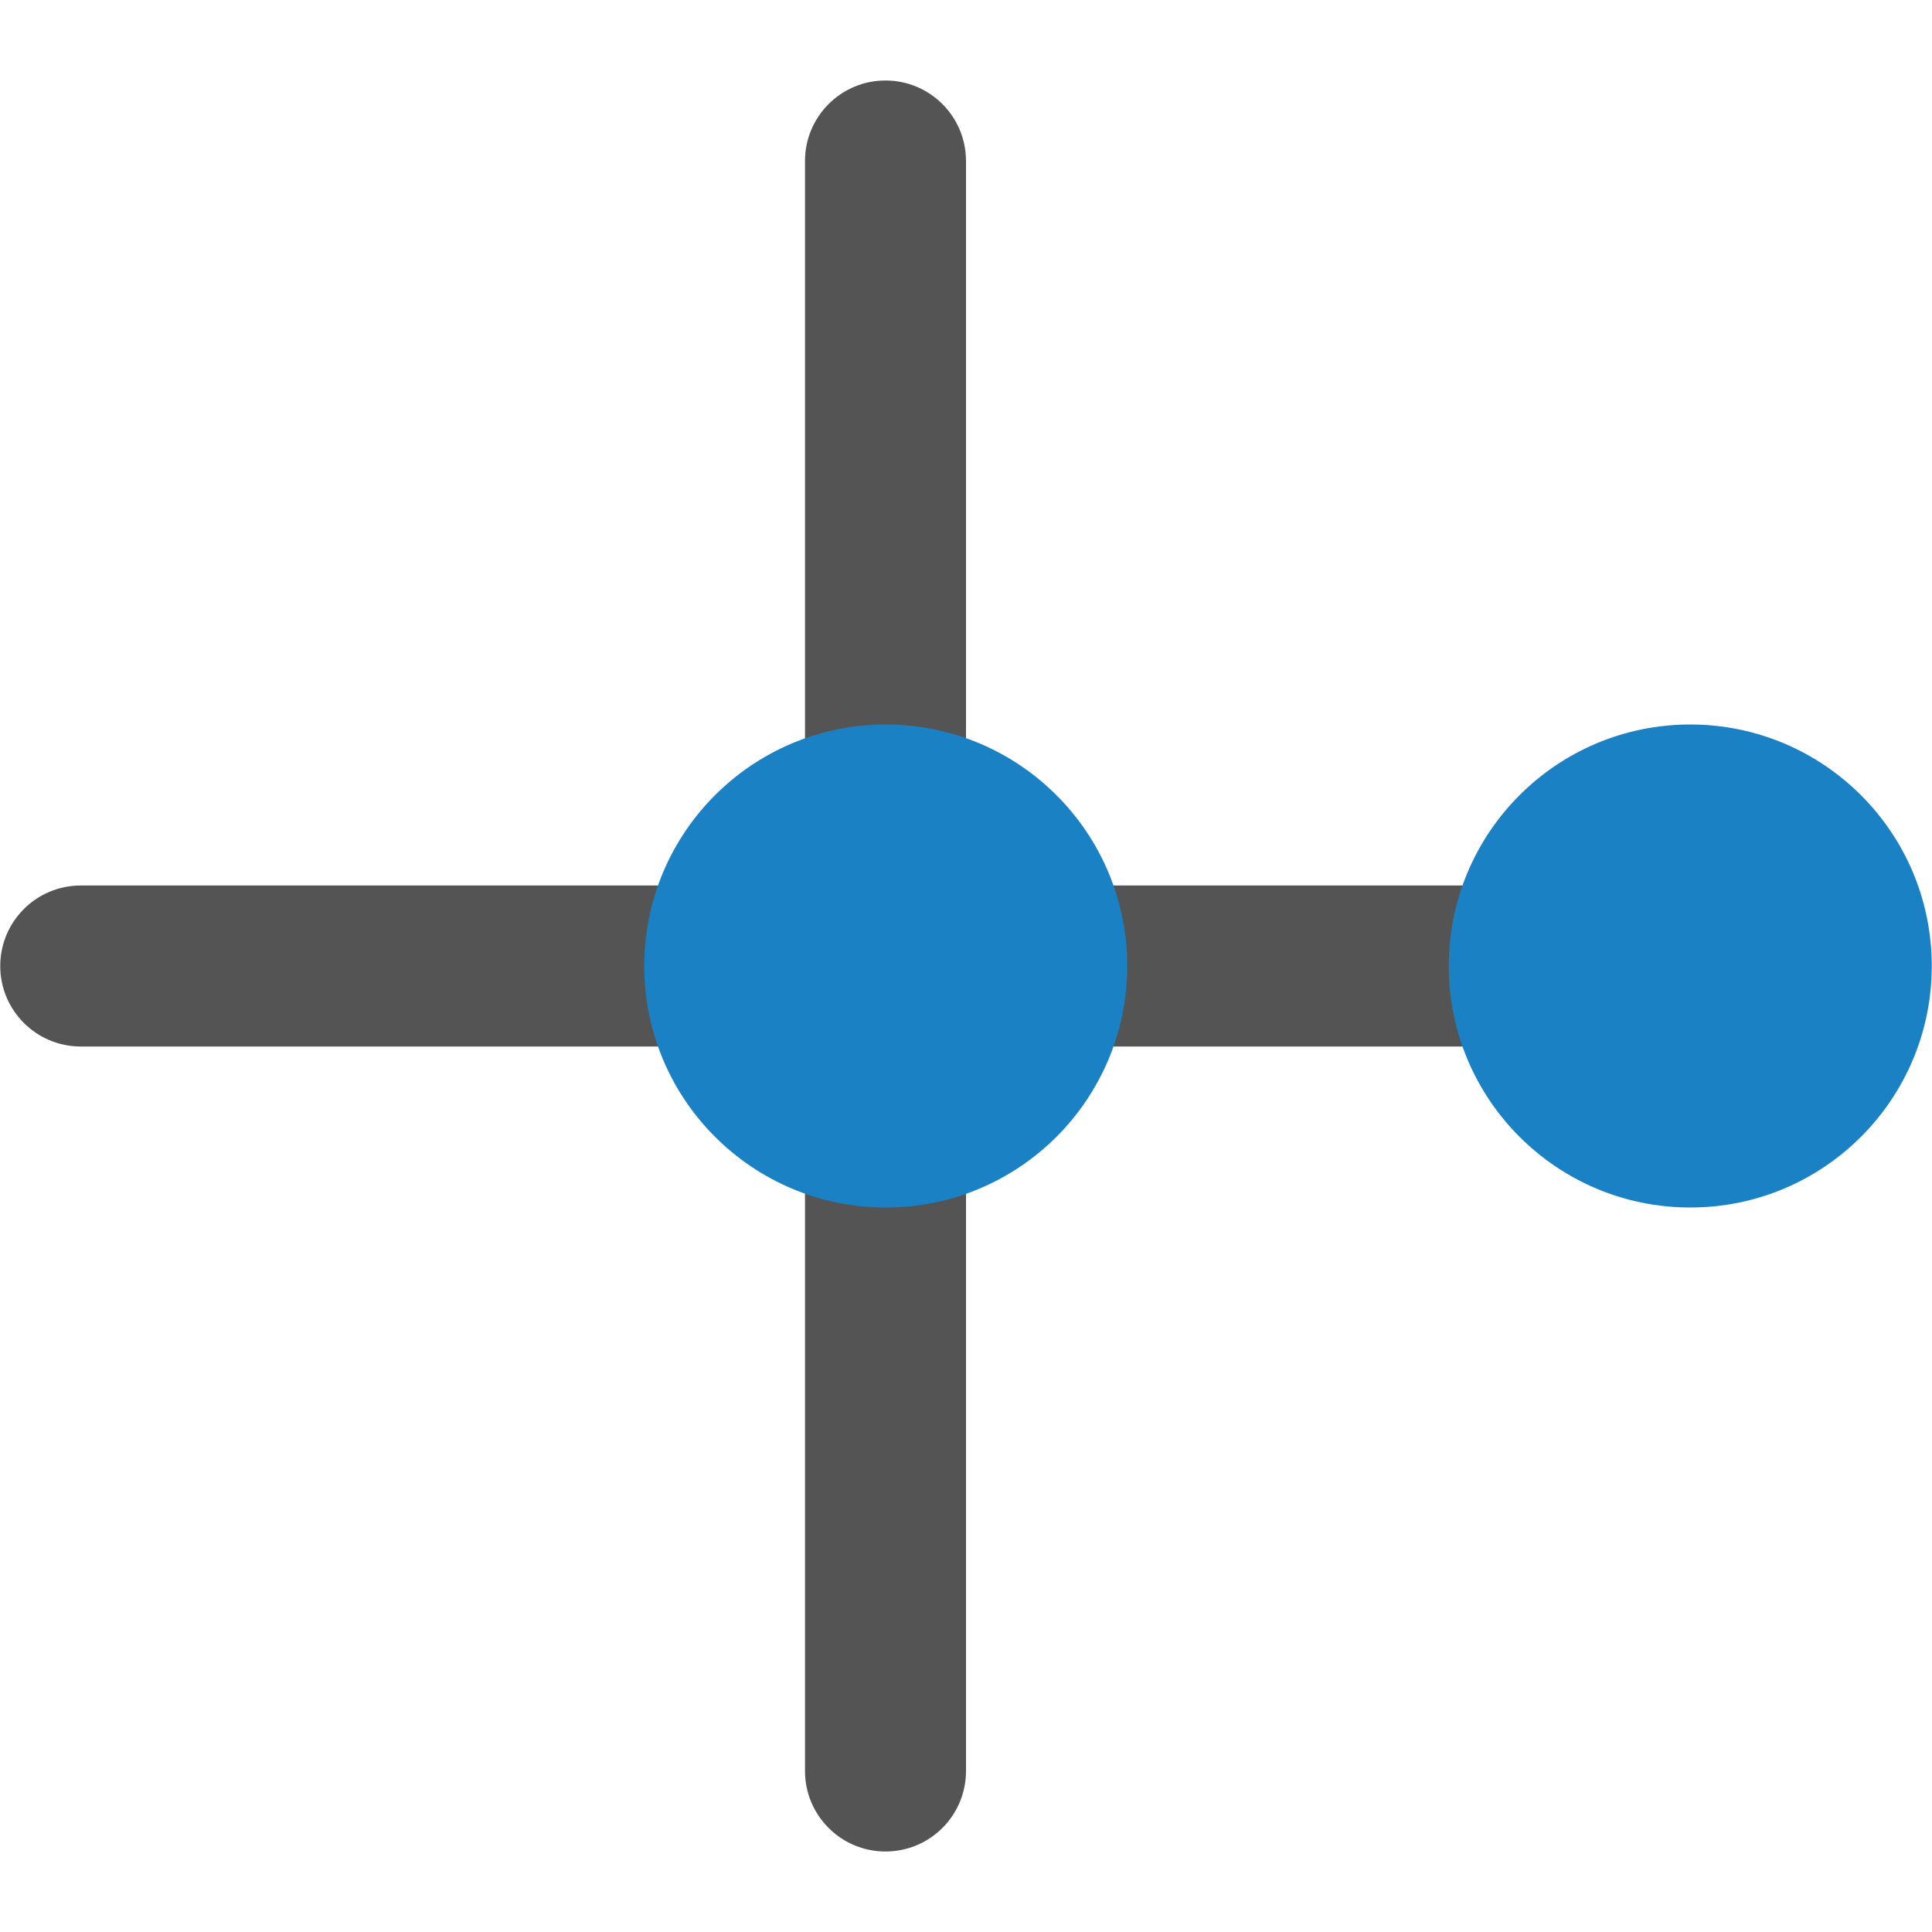
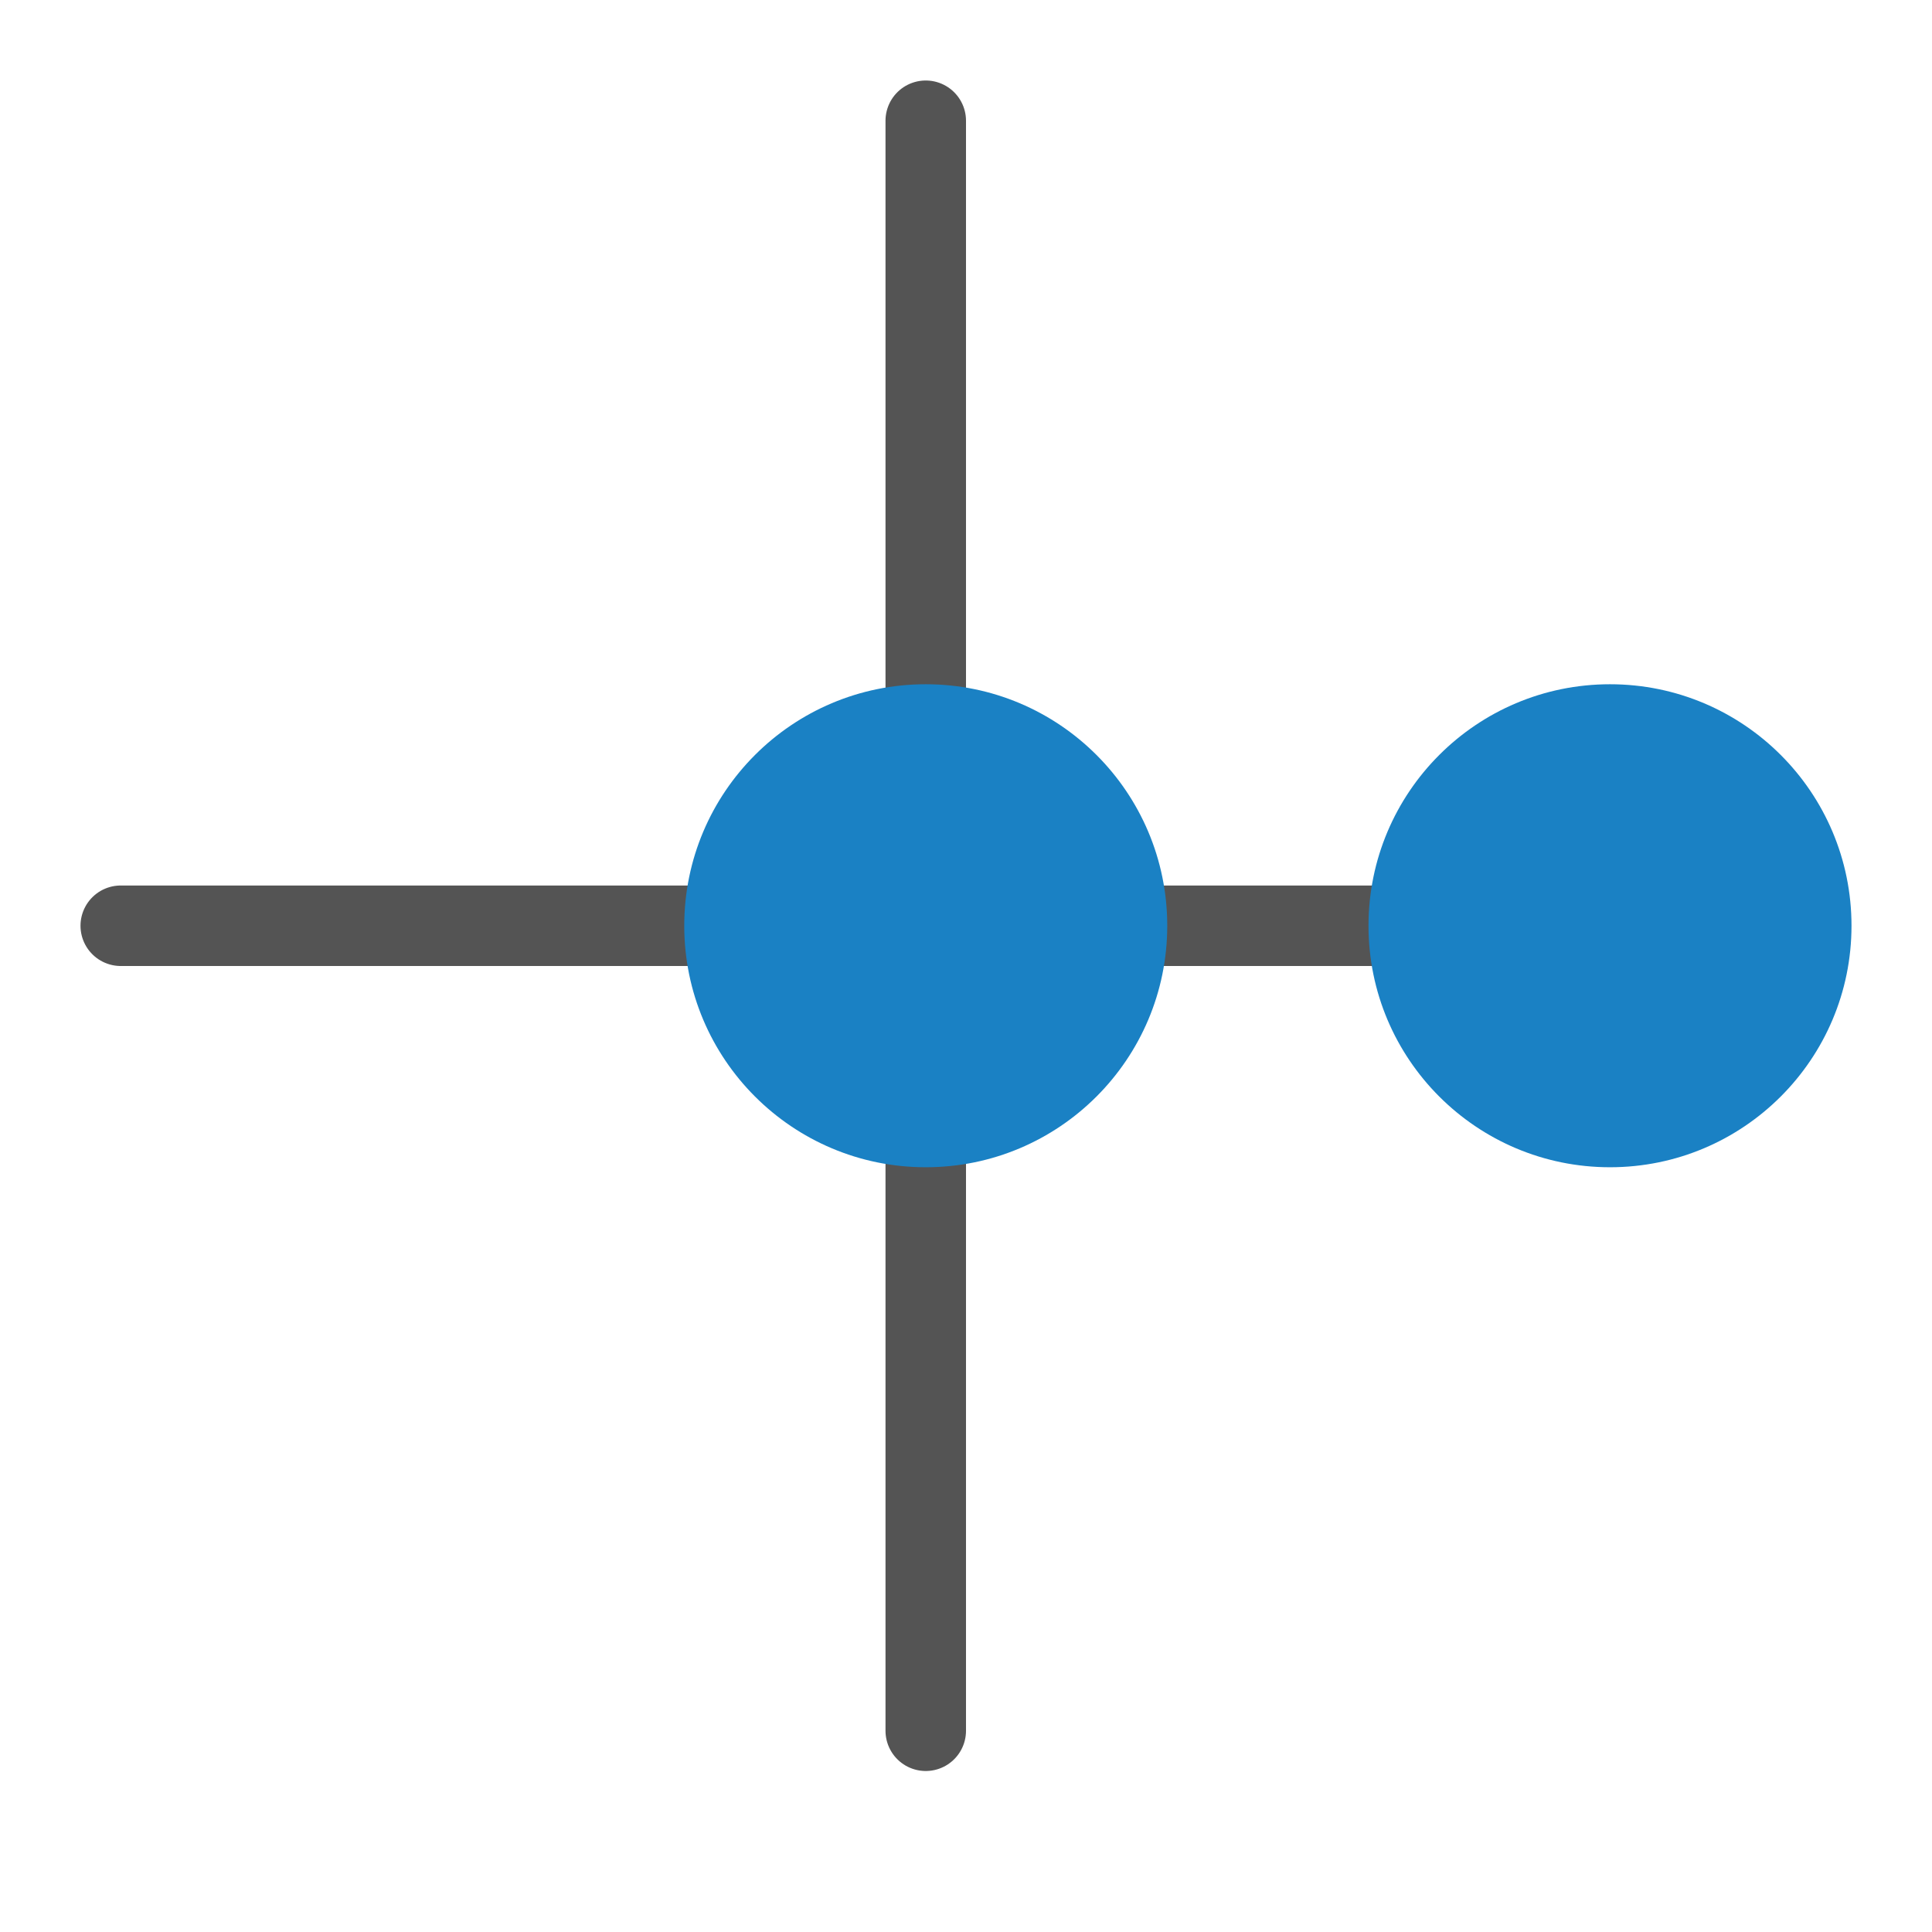
<svg xmlns="http://www.w3.org/2000/svg" id="Слой_1" data-name="Слой 1" viewBox="0 0 24 24" version="1.1">
  <defs id="defs27890">
    <style id="style27888">.cls-1{fill:#545454;}.cls-2{fill:#1a81c4;}</style>
  </defs>
-   <path class="cls-1" d="M 11,23 A 1,1 0 0 1 10,22 V 2 a 1,1 0 0 1 2,0 v 20 a 0.999,0.999 0 0 1 -1,1 z" id="path27894" />
-   <path class="cls-1" d="M 20.855,13 H 1.003 a 1,1 0 1 1 0,-2 h 19.852 a 1,1 0 0 1 0,2 z" id="path27896" />
-   <path class="cls-2" d="m 14.003,12 a 3,3 0 1 1 -3,-3 3,3 0 0 1 3,3 z" id="path27898" />
-   <path class="cls-2" d="m 23.997,12 a 3,3 0 1 1 -3,-3 3,3 0 0 1 3,3 z" id="path27900" />
+   <path style="fill:none;stroke:#545454;stroke-width:1;stroke-linecap:round;stroke-linejoin:round;stroke-miterlimit:4;stroke-dasharray:none;stroke-opacity:1" d="m 11.5,1.5 v 20" id="path844" />
+   <path style="fill:none;stroke:#545454;stroke-width:1px;stroke-linecap:round;stroke-linejoin:round;stroke-opacity:1" d="M 1.5,11.5 H 21" id="path846" />
+   <path class="cls-2" d="m 14.5,11.5 a 3,3 0 1 1 -3,-3 3,3 0 0 1 3,3 z" id="path27898" />
+   <path class="cls-2" d="m 23,11.5 a 3,3 0 1 1 -3,-3 3,3 0 0 1 3,3 z" id="path27900" />
</svg>
